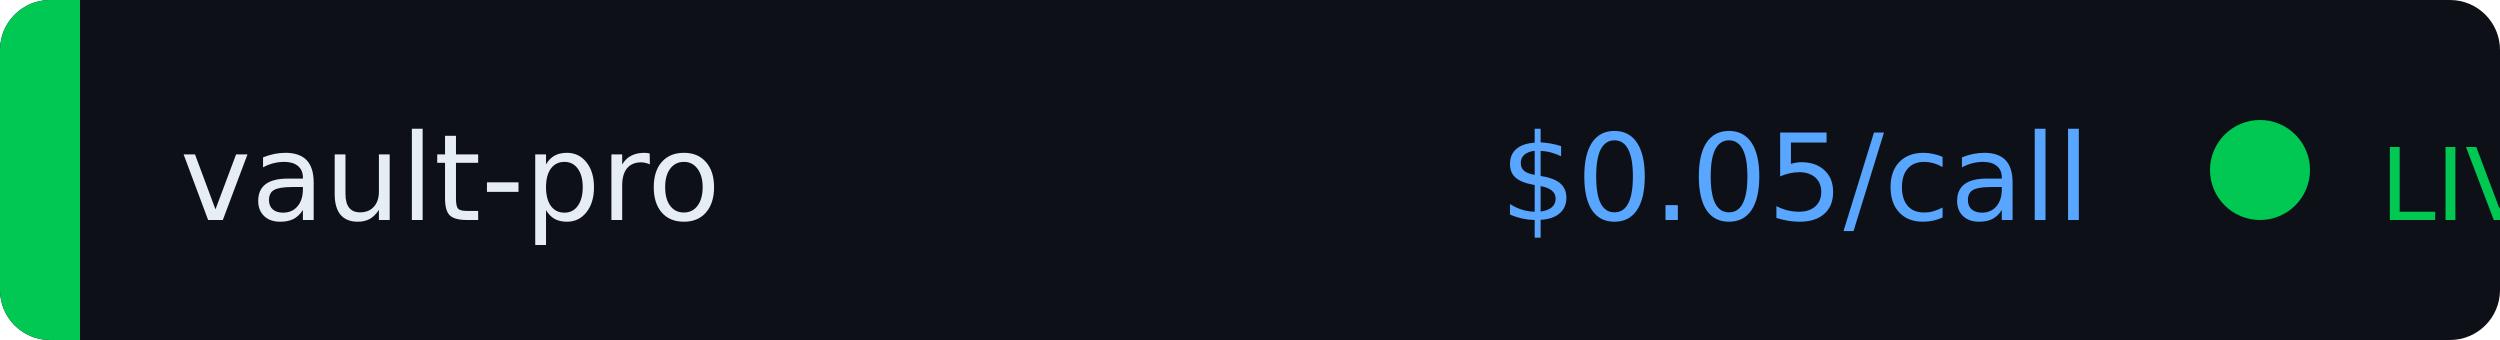
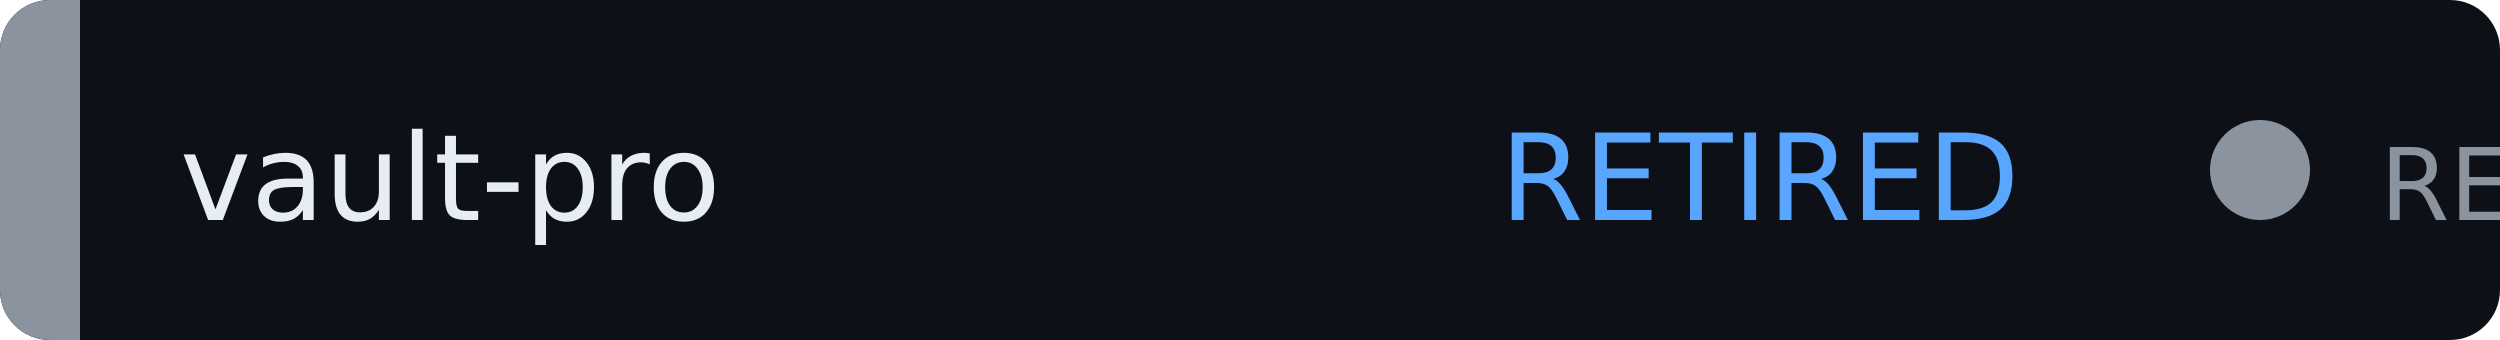
- <svg xmlns="http://www.w3.org/2000/svg" width="250" height="34" role="img" aria-label="vault-pro: $0.05 per call, LIVE">
+ <svg xmlns="http://www.w3.org/2000/svg" width="250" height="34" role="img" aria-label="vault-pro: RETIRED 2026-11-24 (scale-to-zero, reversible)">
  <clipPath id="r">
    <rect width="250" height="34" rx="5" />
  </clipPath>
  <g clip-path="url(#r)">
    <rect width="250" height="34" fill="#0d1117" />
-     <rect x="0" y="0" width="8" height="34" fill="#00c853" />
+     <rect x="0" y="0" width="8" height="34" fill="#8b949e" />
    <text x="18" y="22" font-family="Verdana,Geneva,DejaVu Sans,sans-serif" font-size="12" fill="#e6edf3">vault-pro</text>
-     <text x="150" y="22" font-family="Verdana,Geneva,DejaVu Sans,sans-serif" font-size="12" fill="#58a6ff">$0.05/call</text>
-     <circle cx="226" cy="17" r="5" fill="#00c853" />
-     <text x="238" y="22" font-family="Verdana,Geneva,DejaVu Sans,sans-serif" font-size="10" fill="#00c853">LIVE</text>
+     <text x="150" y="22" font-family="Verdana,Geneva,DejaVu Sans,sans-serif" font-size="12" fill="#58a6ff">RETIRED</text>
+     <circle cx="226" cy="17" r="5" fill="#8b949e" />
+     <text x="238" y="22" font-family="Verdana,Geneva,DejaVu Sans,sans-serif" font-size="10" fill="#8b949e">RETIRED</text>
  </g>
</svg>
